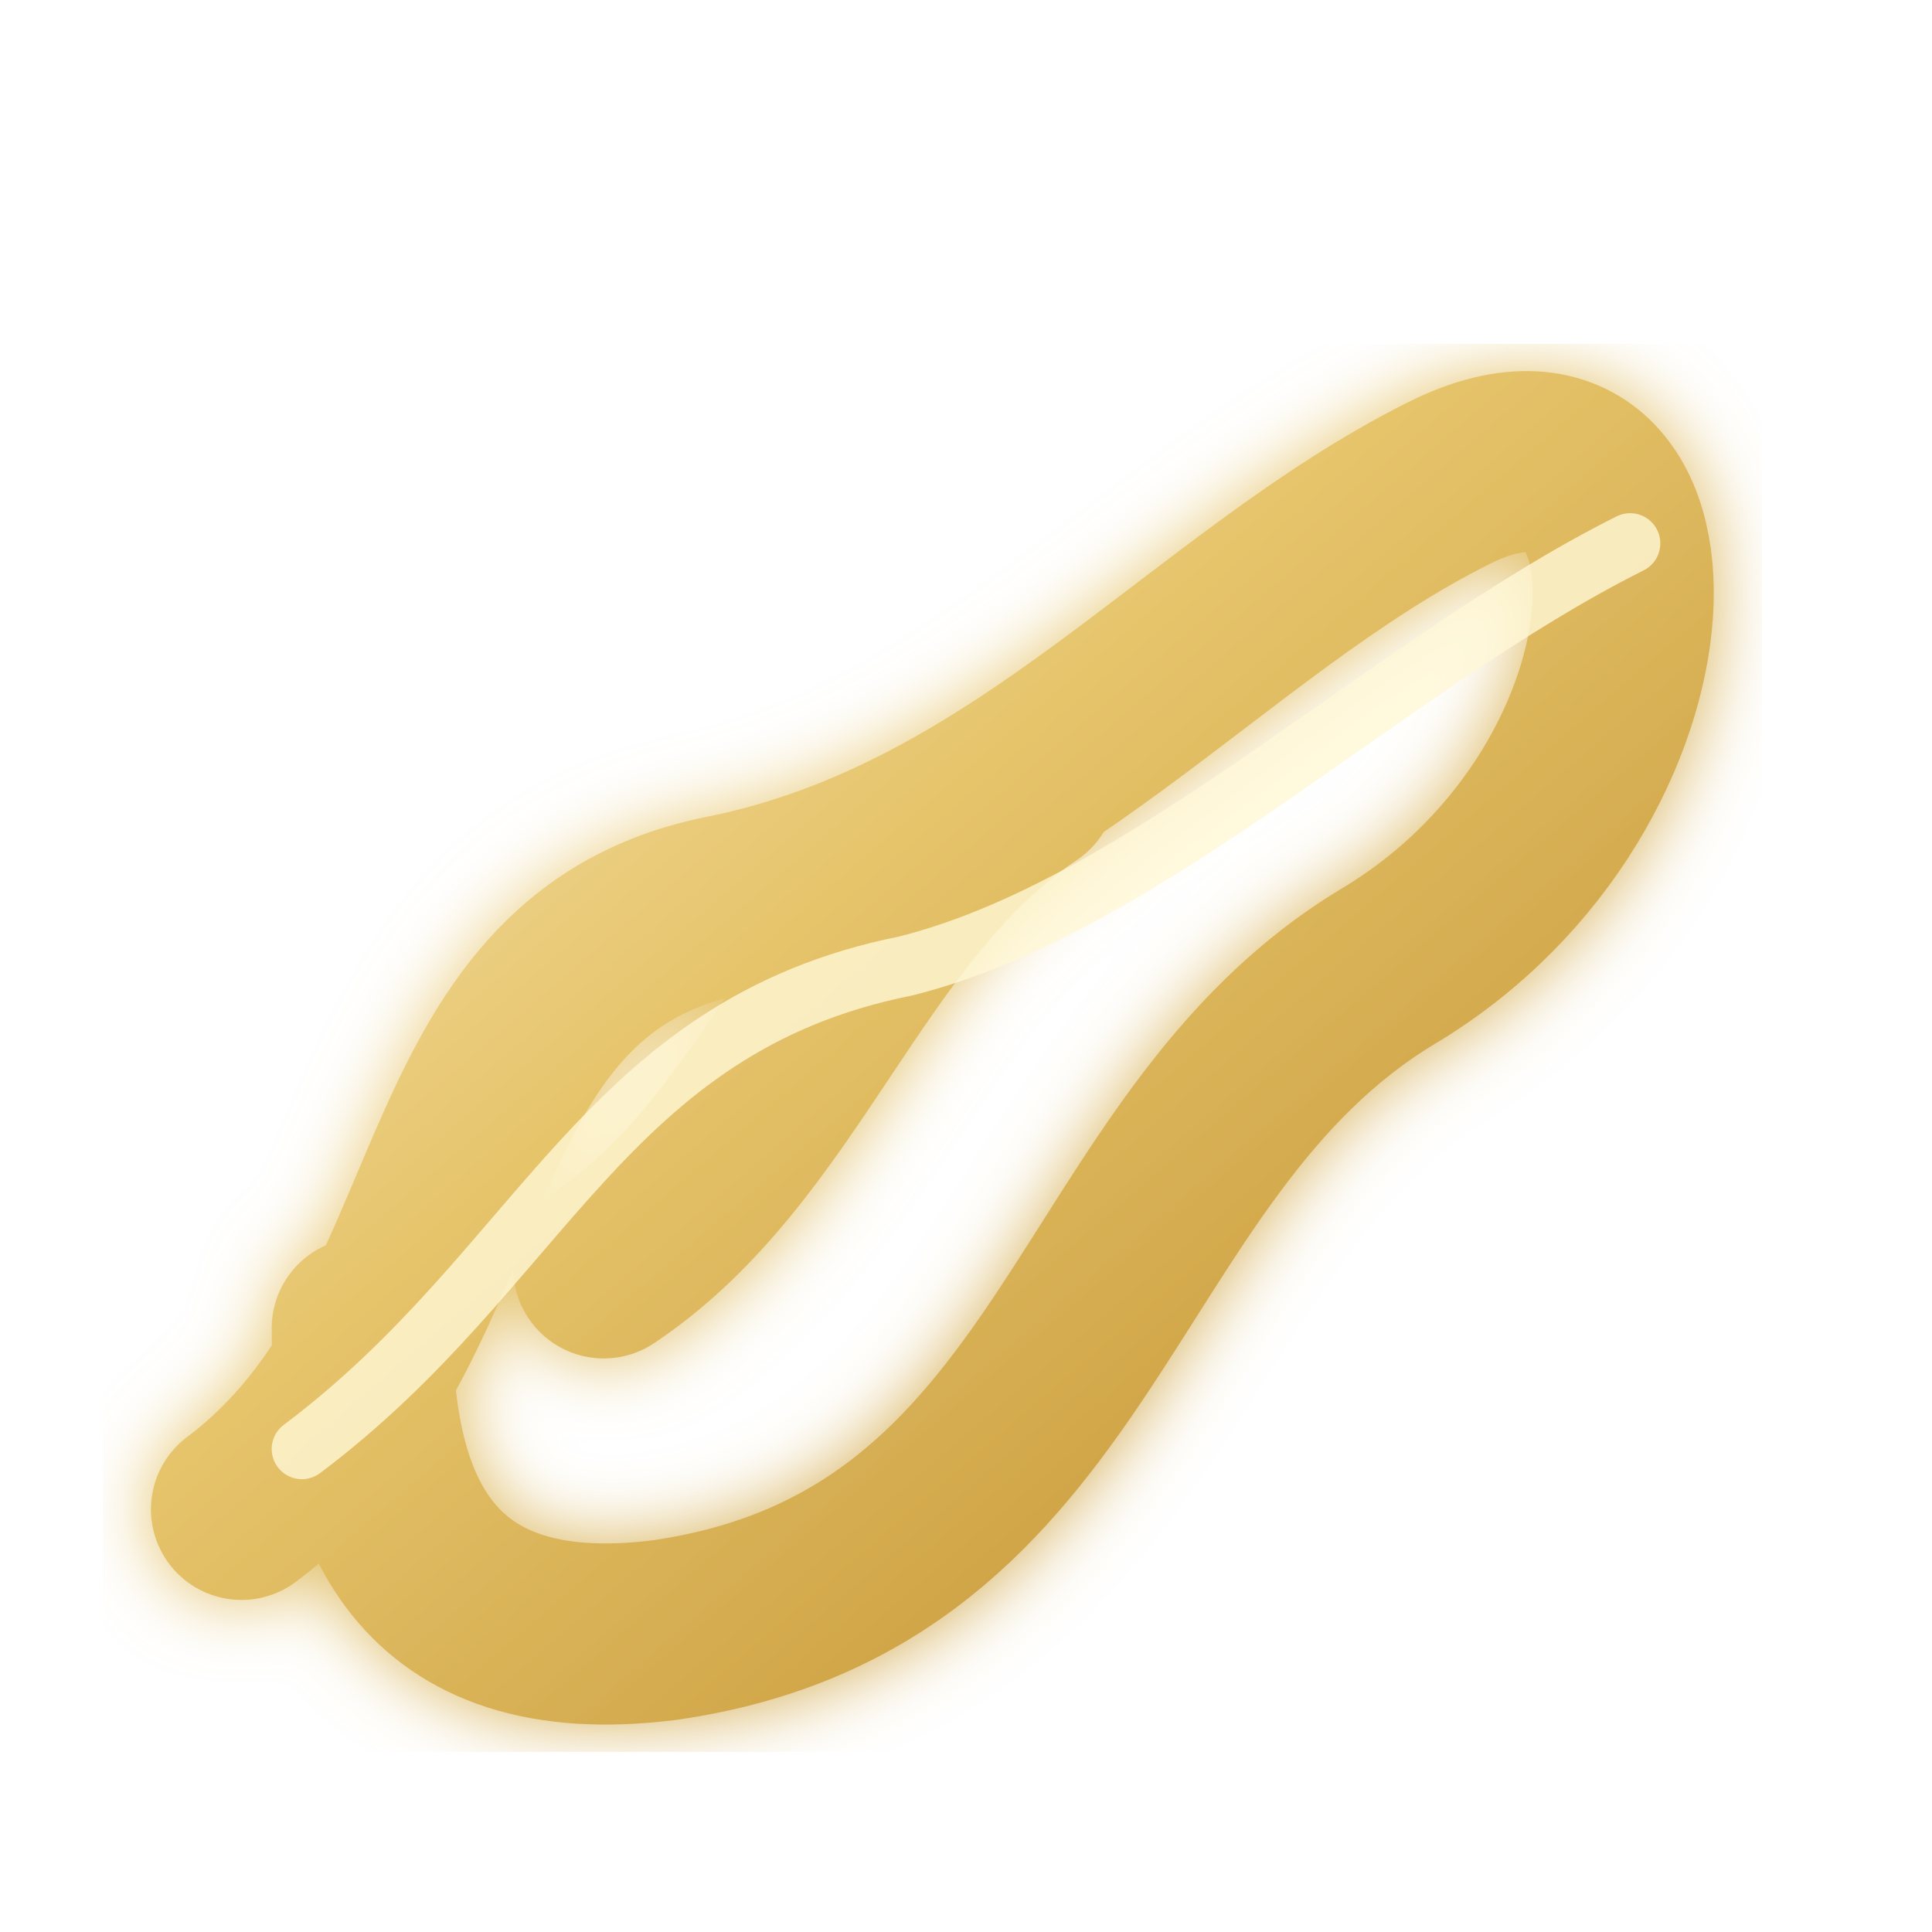
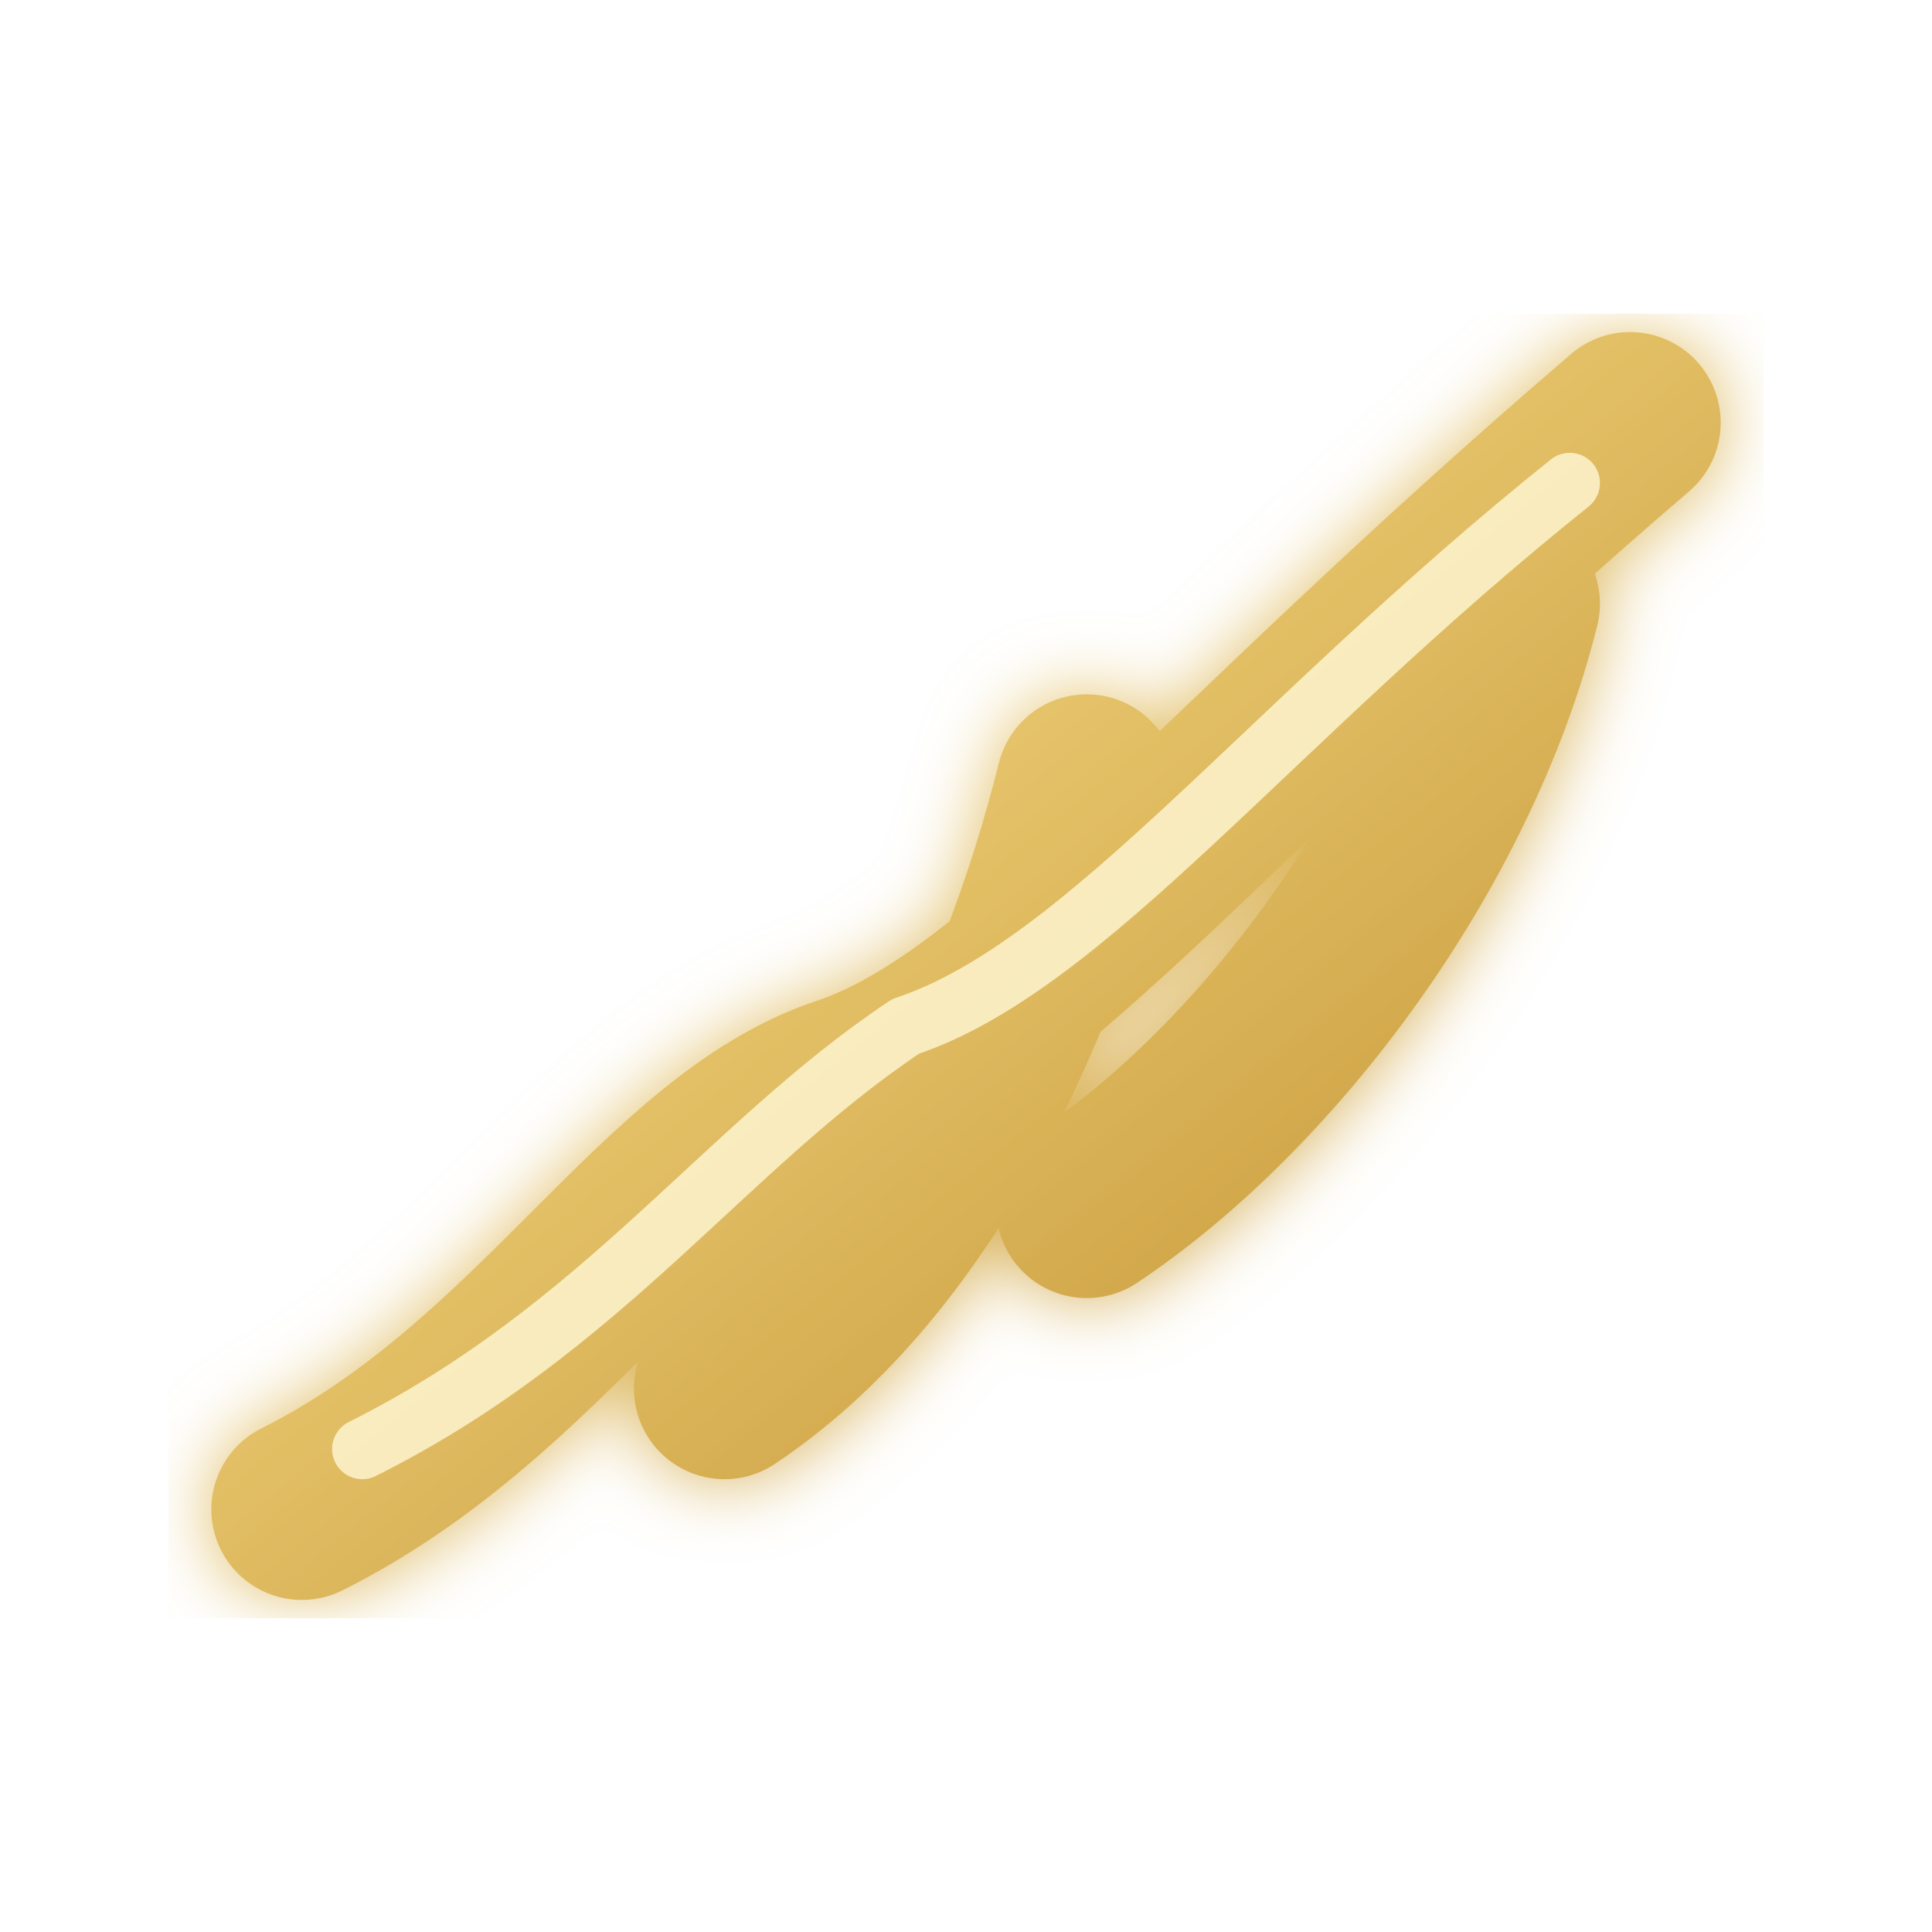
<svg xmlns="http://www.w3.org/2000/svg" viewBox="0 0 64 64" role="img" aria-label="Designlode">
  <defs>
    <linearGradient id="veinGold" x1="0%" y1="0%" x2="100%" y2="100%">
      <stop offset="0%" stop-color="#f7e6b5" />
      <stop offset="40%" stop-color="#e6c46b" />
      <stop offset="100%" stop-color="#c08f2f" />
    </linearGradient>
    <filter id="veinGlow" x="-10%" y="-10%" width="120%" height="120%">
      <feGaussianBlur in="SourceGraphic" stdDeviation="1.2" result="blur" />
      <feMerge>
        <feMergeNode in="blur" />
        <feMergeNode in="SourceGraphic" />
      </feMerge>
    </filter>
  </defs>
-   <path d="M8 50 C16 44 14 32 24 30 C34 28 40 20 48 16 C56 12 56 26 46 32        C36 38 36 52 22 54 C14 55 12 50 12 44        M20 42 C26 38 28 30 34 26" fill="none" stroke="url(#veinGold)" stroke-width="6" stroke-linecap="round" stroke-linejoin="round" filter="url(#veinGlow)" />
-   <path d="M10 48 C18 42 20 34 30 32 C38 30 46 22 54 18" fill="none" stroke="#fff7d6" stroke-width="2" stroke-linecap="round" stroke-linejoin="round" opacity="0.8" />
+   <path d="M10 50 C18 46 22 38 28 36 C34 34 40 26 54 14        M24 46 C30 42 34 34 36 26        M36 40 C42 36 48 28 50 20" fill="none" stroke="url(#veinGold)" stroke-width="6" stroke-linecap="round" stroke-linejoin="round" filter="url(#veinGlow)" />
+   <path d="M12 48 C20 44 24 38 30 34 C36 32 42 24 52 16" fill="none" stroke="#fff7d6" stroke-width="2" stroke-linecap="round" stroke-linejoin="round" opacity="0.8" />
</svg>
